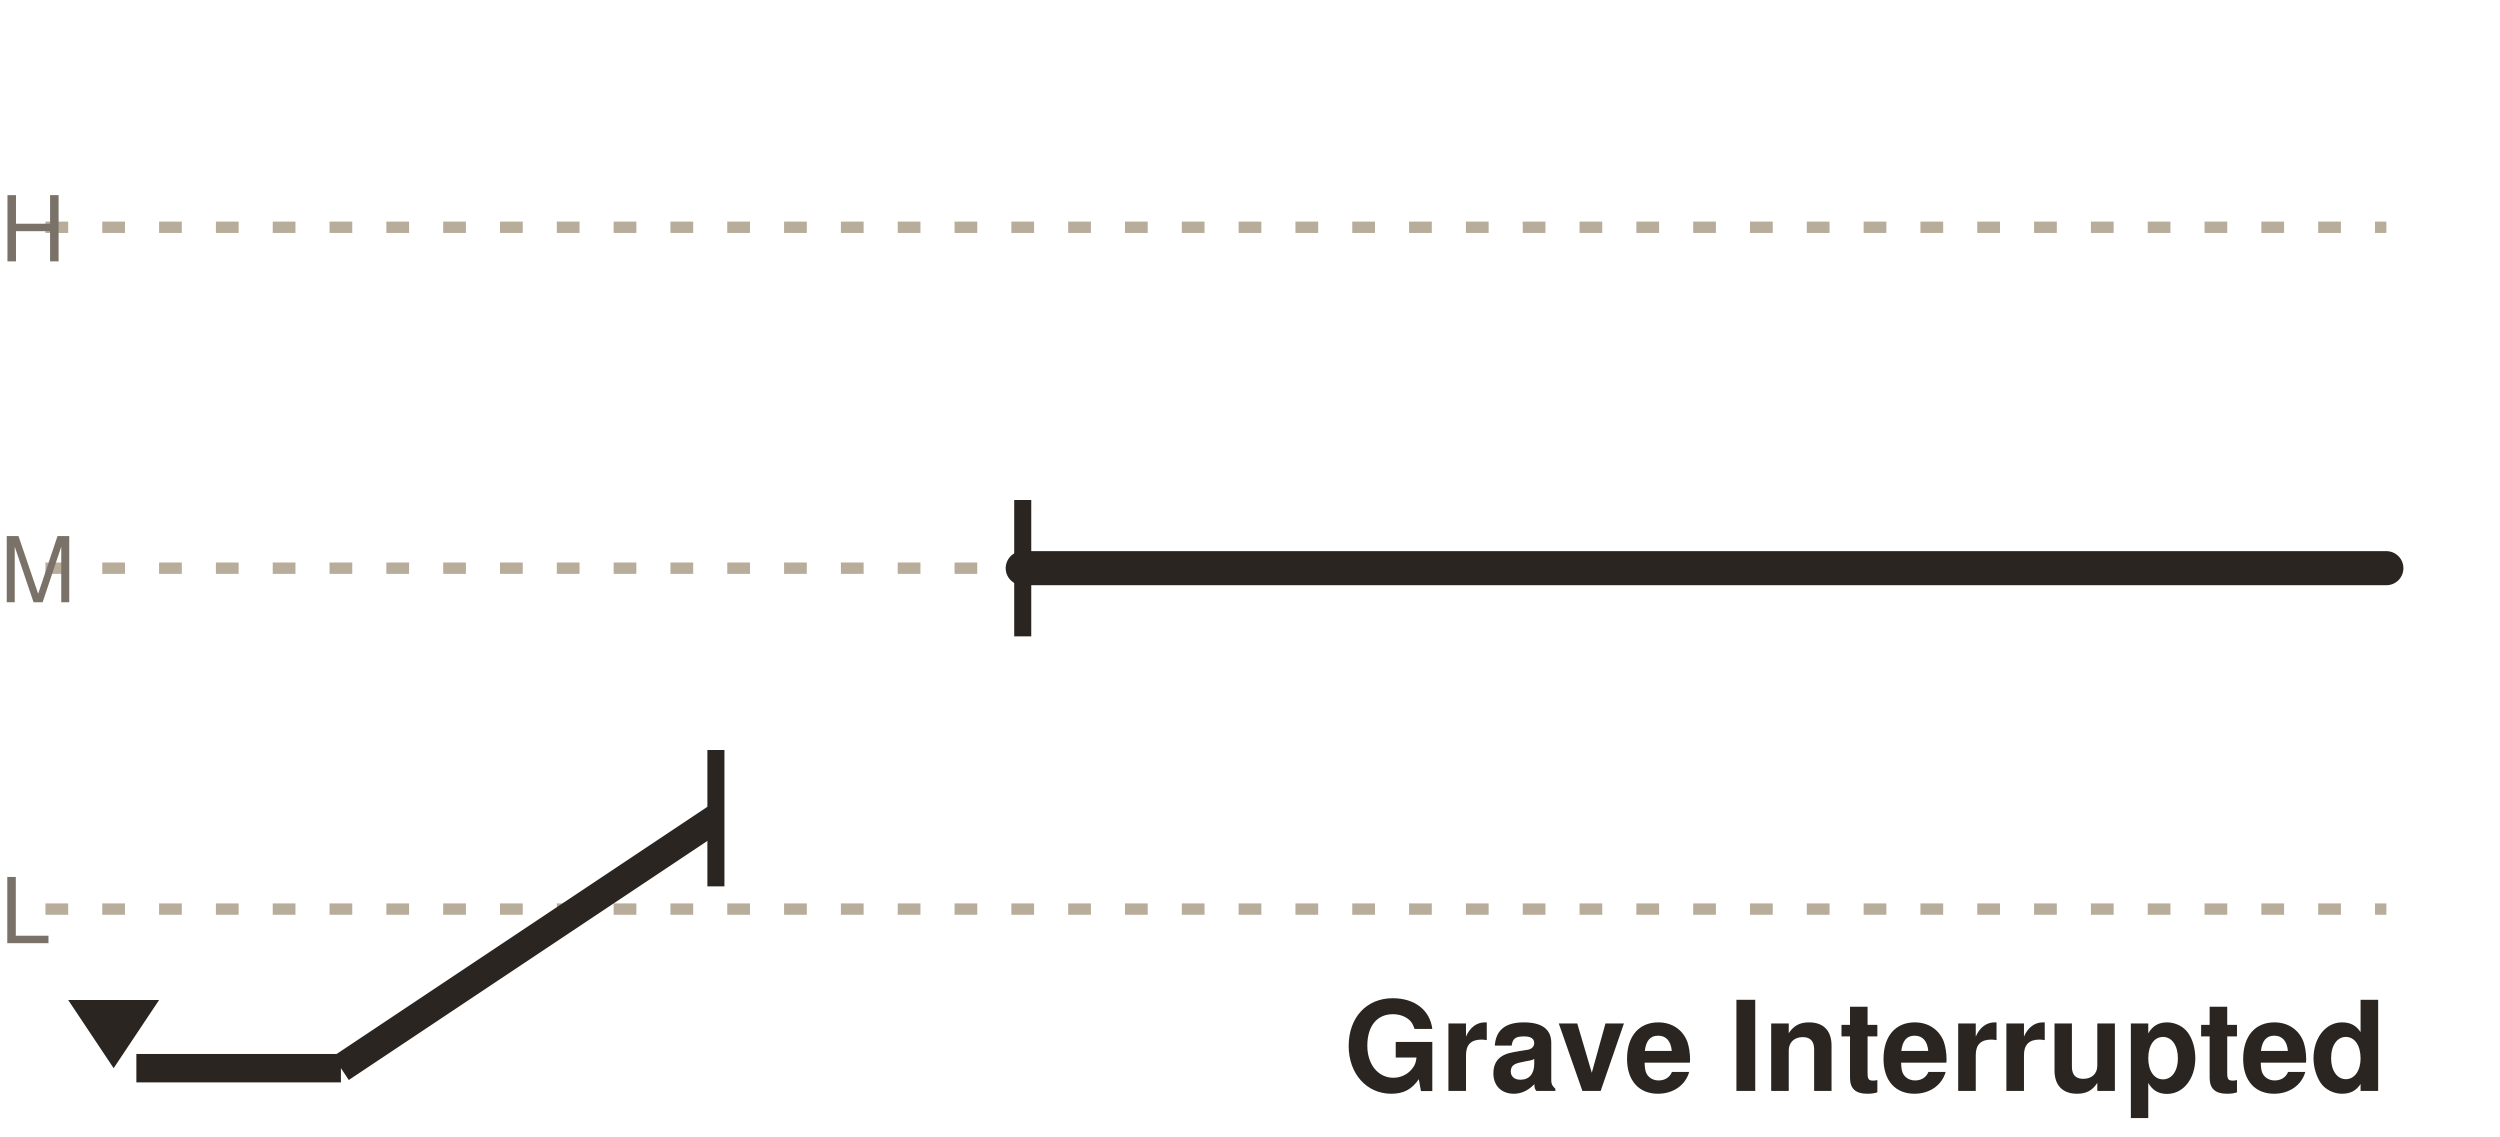
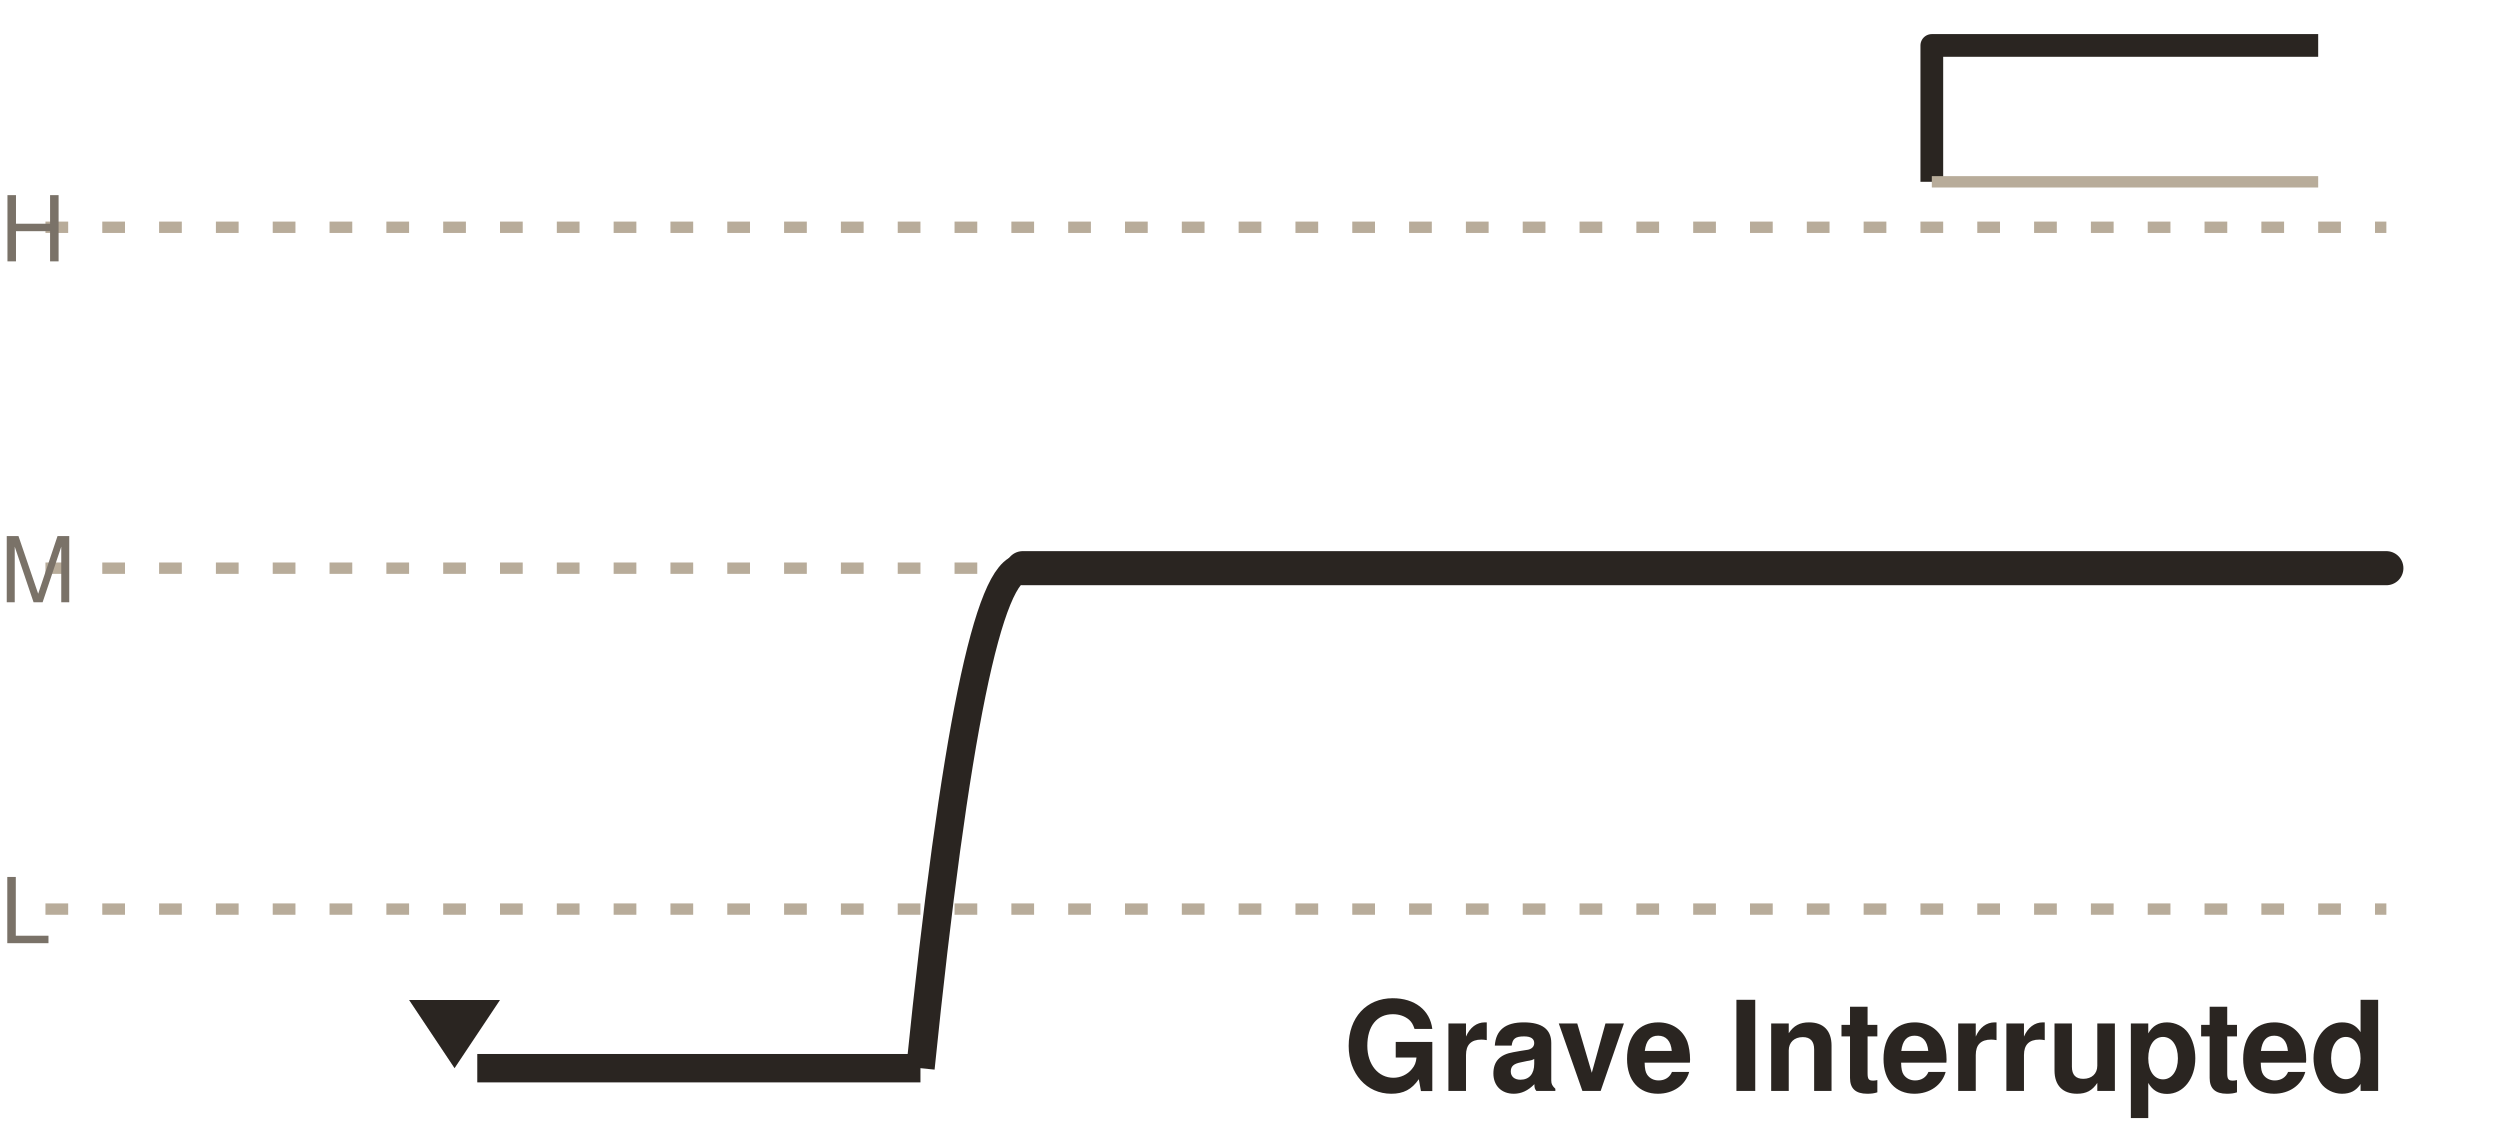
<svg xmlns="http://www.w3.org/2000/svg" viewBox="0 0 220 100" width="220" height="100" font-family="-apple-system,Helvetica,Arial,sans-serif">
  <style>
  .fg { stroke: #2a2521; }
  .fgfill { fill: #2a2521; }
  .guide { stroke: #b8ac9a; }
  .muted { fill: #7a7268; }
  @media (prefers-color-scheme: dark) {
    .fg { stroke: #ece7df; }
    .fgfill { fill: #ece7df; }
    .guide { stroke: #5b5347; }
    .muted { fill: #a89f92; }
  }
</style>
  <defs>
    <marker id="arrUp" markerWidth="8" markerHeight="8" refX="4" refY="0" orient="auto">
      <path d="M0,6 L4,0 L8,6 Z" class="fgfill" />
    </marker>
    <marker id="arrDown" markerWidth="8" markerHeight="8" refX="4" refY="6" orient="auto">
      <path d="M0,0 L8,0 L4,6 Z" class="fgfill" />
    </marker>
  </defs>
  <rect width="220" height="100" fill="none" />
  <line x1="4" y1="20" x2="210" y2="20" class="guide" stroke-width="1" stroke-dasharray="2 3" />
  <text x="0" y="23" font-size="8" class="muted">H</text>
  <line x1="4" y1="50" x2="210" y2="50" class="guide" stroke-width="1" stroke-dasharray="2 3" />
  <text x="0" y="53" font-size="8" class="muted">M</text>
  <line x1="4" y1="80" x2="210" y2="80" class="guide" stroke-width="1" stroke-dasharray="2 3" />
  <text x="0" y="83" font-size="8" class="muted">L</text>
-   <line x1="10" y1="94" x2="10" y2="94" class="fg" marker-start="url(#arrDown)" />
-   <line x1="12" y1="94" x2="30" y2="94" class="fg" stroke-width="2.5" />
-   <path d="M 30 94 L 63 72" fill="none" class="fg" stroke-width="2.5" />
-   <line x1="63" y1="66" x2="63" y2="78" class="fg" stroke-width="1.5" />
-   <line x1="90" y1="44" x2="90" y2="56" class="fg" stroke-width="1.5" />
+   <path d="M 170 16 L 170 4 L 204 4" fill="none" class="fg" stroke-width="2" stroke-linejoin="round" />
+   <line x1="170" y1="16" x2="204" y2="16" class="guide" stroke-width="1" />
+   <line x1="40" y1="94" x2="40" y2="94" class="fg" marker-start="url(#arrDown)" />
+   <line x1="42" y1="94" x2="81" y2="94" class="fg" stroke-width="2.5" />
+   <path d="M 81 94 Q 85.5 50 90 50" fill="none" class="fg" stroke-width="2.5" />
  <line x1="90" y1="50" x2="210" y2="50" class="fg" stroke-width="3" stroke-linecap="round" />
  <text x="210" y="96" font-size="11" class="fgfill" text-anchor="end" font-weight="600">Grave Interrupted</text>
</svg>
